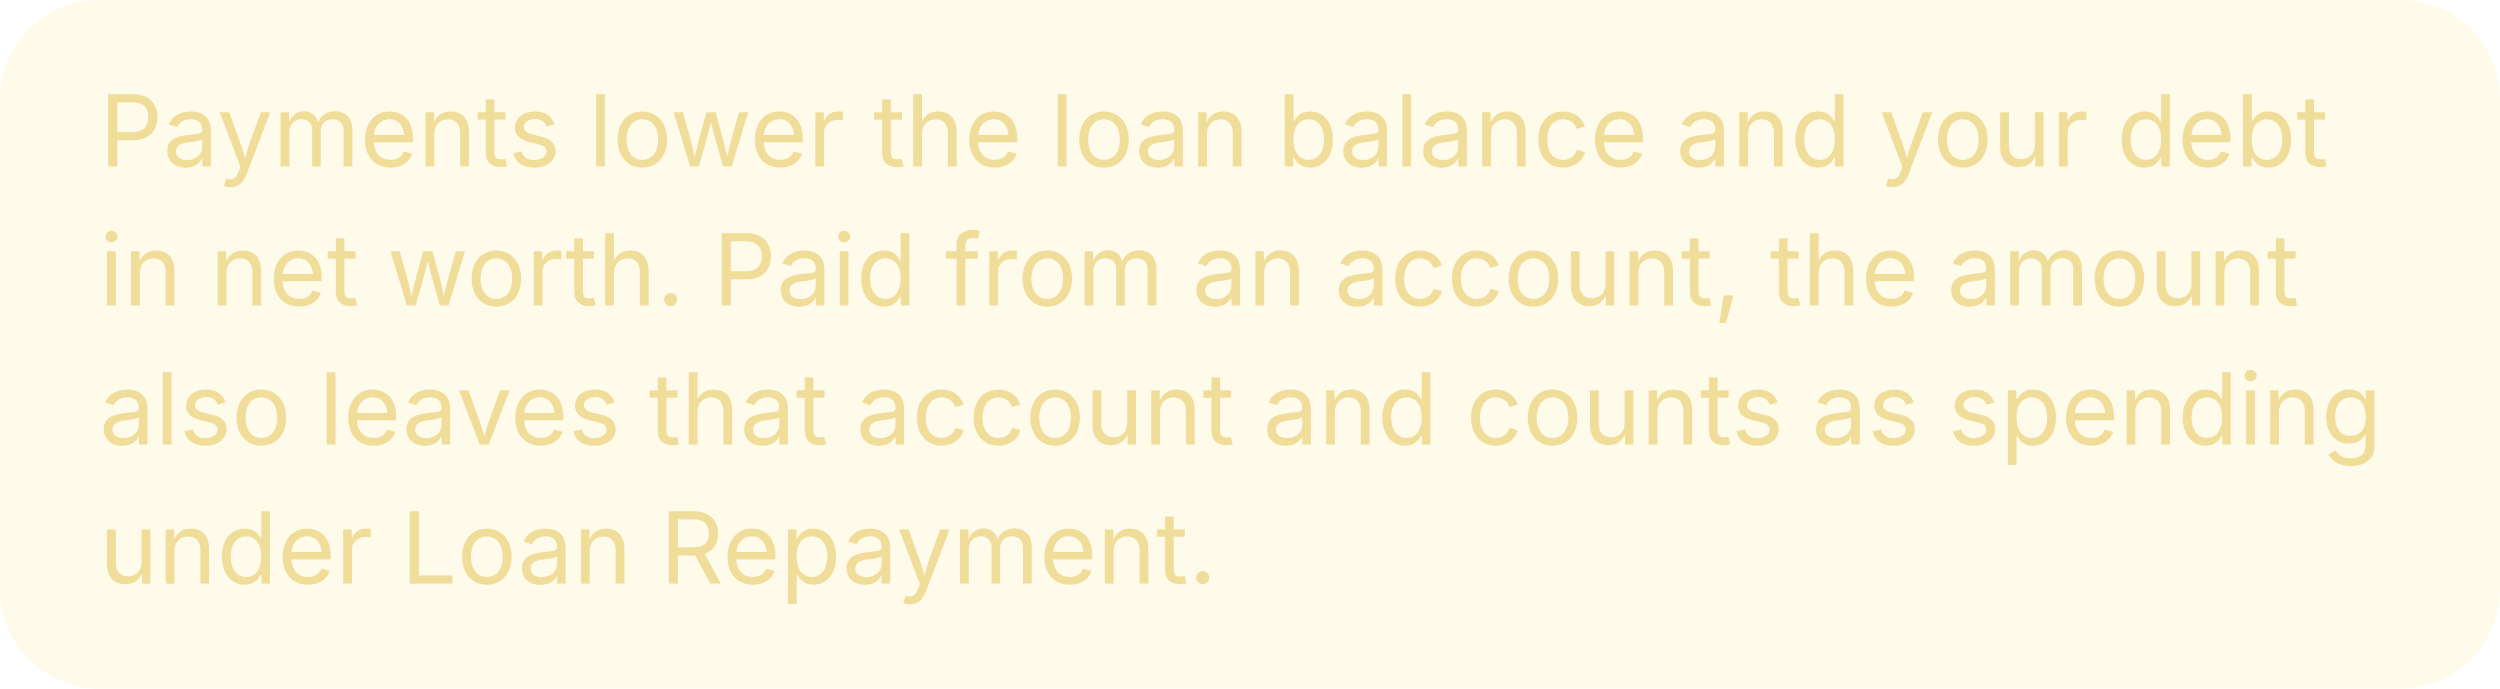
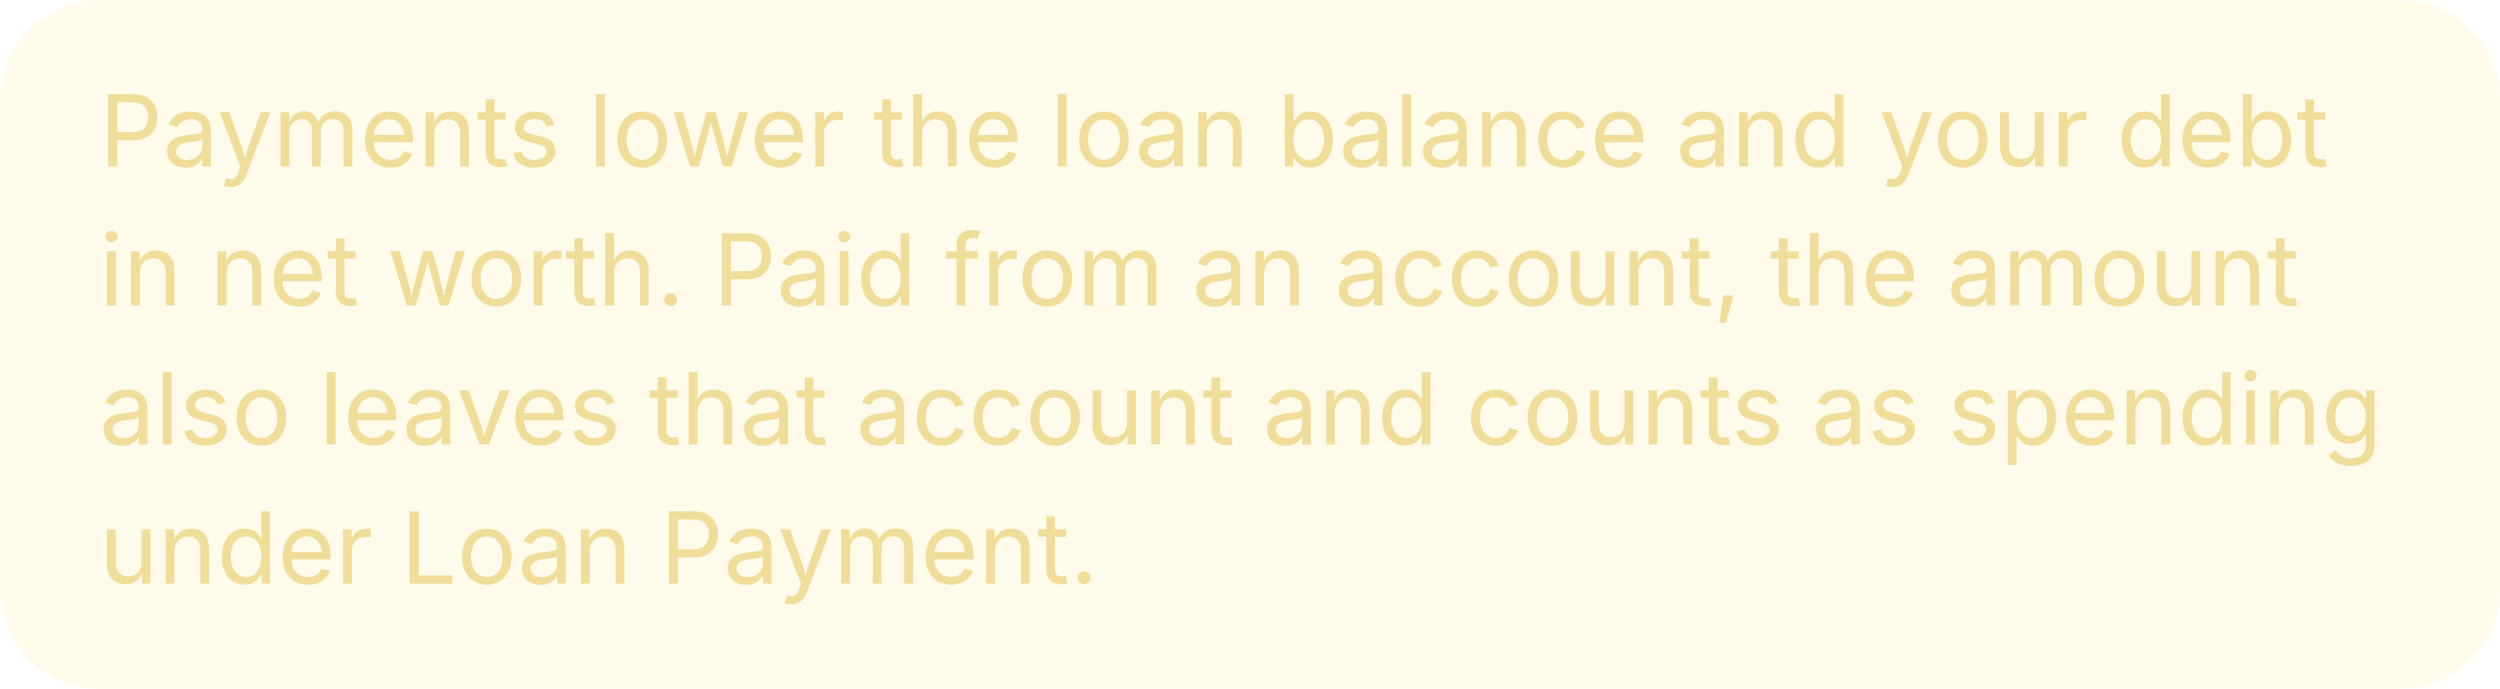
<svg xmlns="http://www.w3.org/2000/svg" data-stacking-context="true" aria-owns="hint1" width="302" height="83.188" viewBox="44 469.094 302 83.188">
  <style />
  <g data-stacking-layer="rootBackgroundAndBorders" />
  <g data-stacking-layer="childStackingContextsWithNegativeStackLevels" />
  <g data-stacking-layer="inFlowNonInlineNonPositionedDescendants" />
  <g data-stacking-layer="nonPositionedFloats" />
  <g data-stacking-layer="inFlowInlineLevelNonPositionedDescendants" />
  <g data-stacking-layer="childStackingContextsWithStackLevelZeroAndPositionedDescendantsWithStackLevelZero" />
  <g data-stacking-layer="childStackingContextsWithPositiveStackLevels" />
  <g data-tag="p" id="hint1" class="hint" data-z-index="auto" data-stacking-context="true">
    <g data-stacking-layer="rootBackgroundAndBorders">
      <rect width="302" height="83.188" x="44" y="469.094" fill="rgba(255, 216, 77, 0.12)" rx="12" ry="12" />
    </g>
    <text color="rgb(240, 221, 154)" dominant-baseline="text-after-edge" font-family="Inter, ui-sans-serif, system-ui, -apple-system, &quot;Segoe UI&quot;, Roboto, sans-serif" font-size="12px" font-size-adjust="none" font-stretch="100%" font-style="normal" font-variant="normal" font-weight="400" direction="ltr" letter-spacing="normal" text-decoration="none" text-anchor="start" text-rendering="auto" unicode-bidi="isolate" word-spacing="0px" writing-mode="horizontal-tb" user-select="text" fill="rgb(240, 221, 154)">
      <tspan xml:space="preserve" x="56" y="492.094" textLength="269.312" lengthAdjust="spacingAndGlyphs">Payments lower the loan balance and your debt </tspan>
      <tspan xml:space="preserve" x="56" y="508.891" textLength="265.734" lengthAdjust="spacingAndGlyphs">in net worth. Paid from an account, the amount </tspan>
      <tspan xml:space="preserve" x="56" y="525.688" textLength="275.766" lengthAdjust="spacingAndGlyphs">also leaves that account and counts as spending </tspan>
-       <tspan xml:space="preserve" x="56" y="542.484" textLength="135.031" lengthAdjust="spacingAndGlyphs">under Loan Repayment.</tspan>
+       <tspan xml:space="preserve" x="56" y="542.484" textLength="120.688" lengthAdjust="spacingAndGlyphs">under Loan Payment.</tspan>
    </text>
  </g>
</svg>
